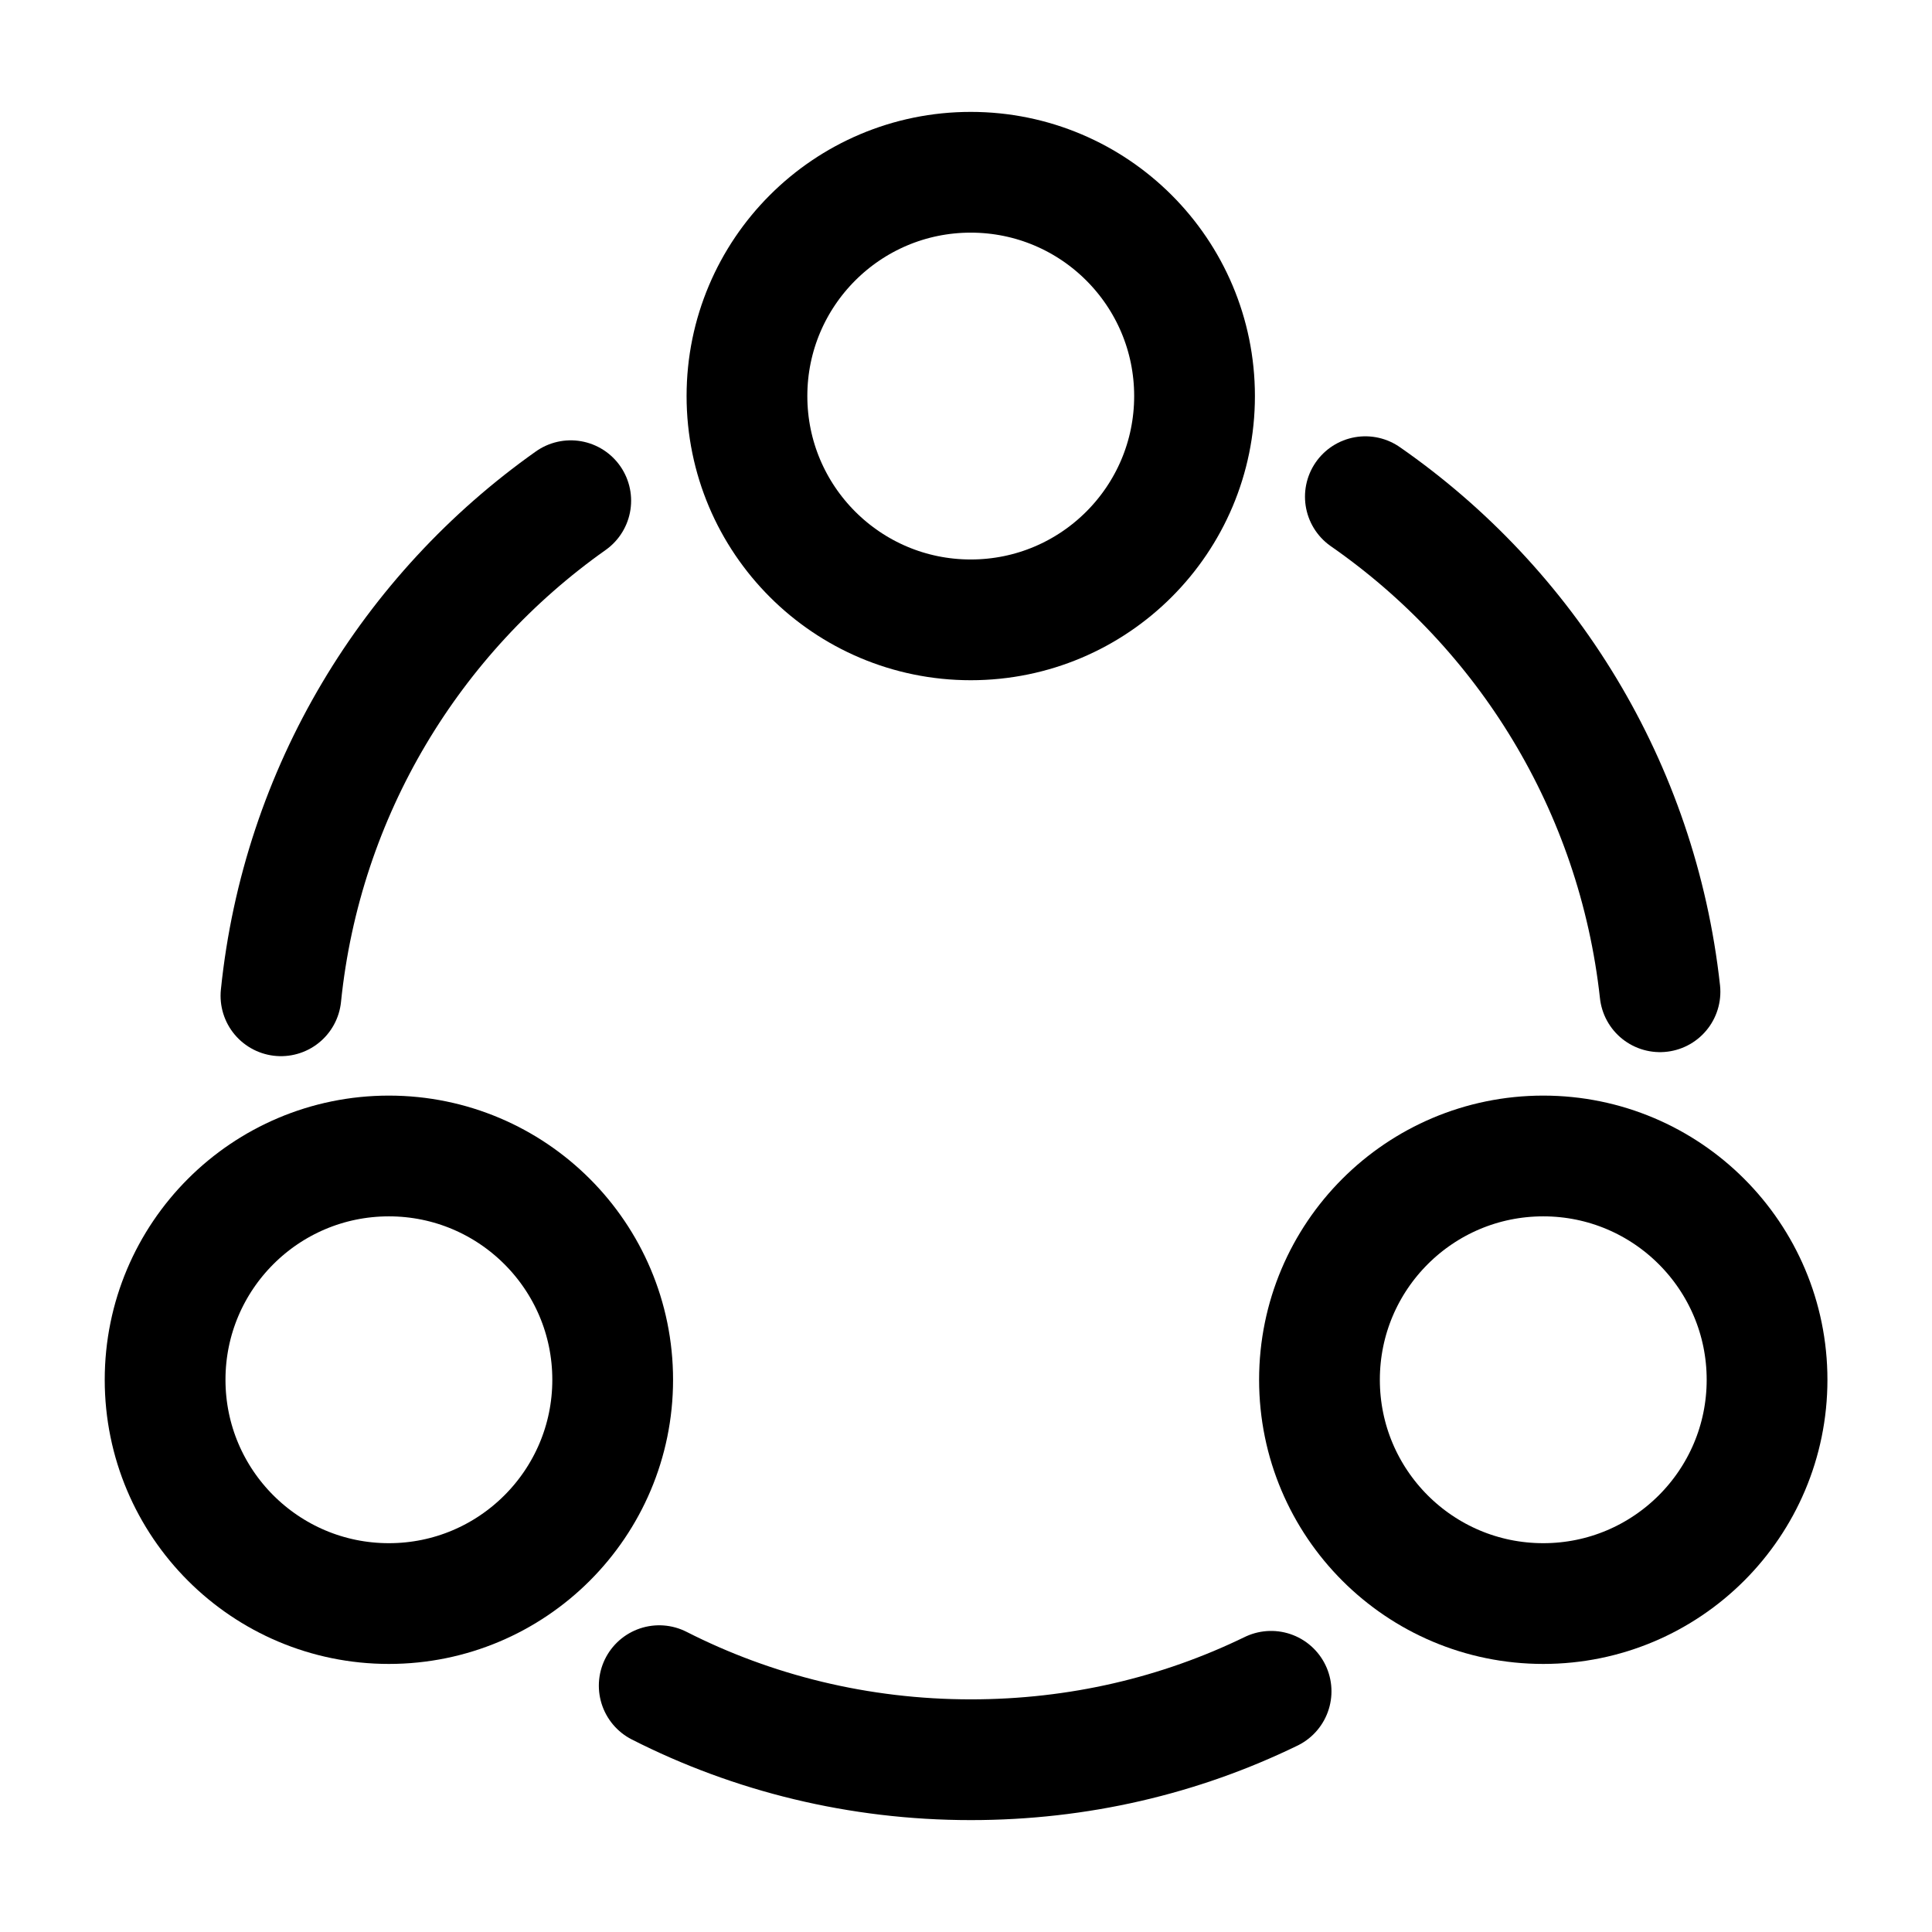
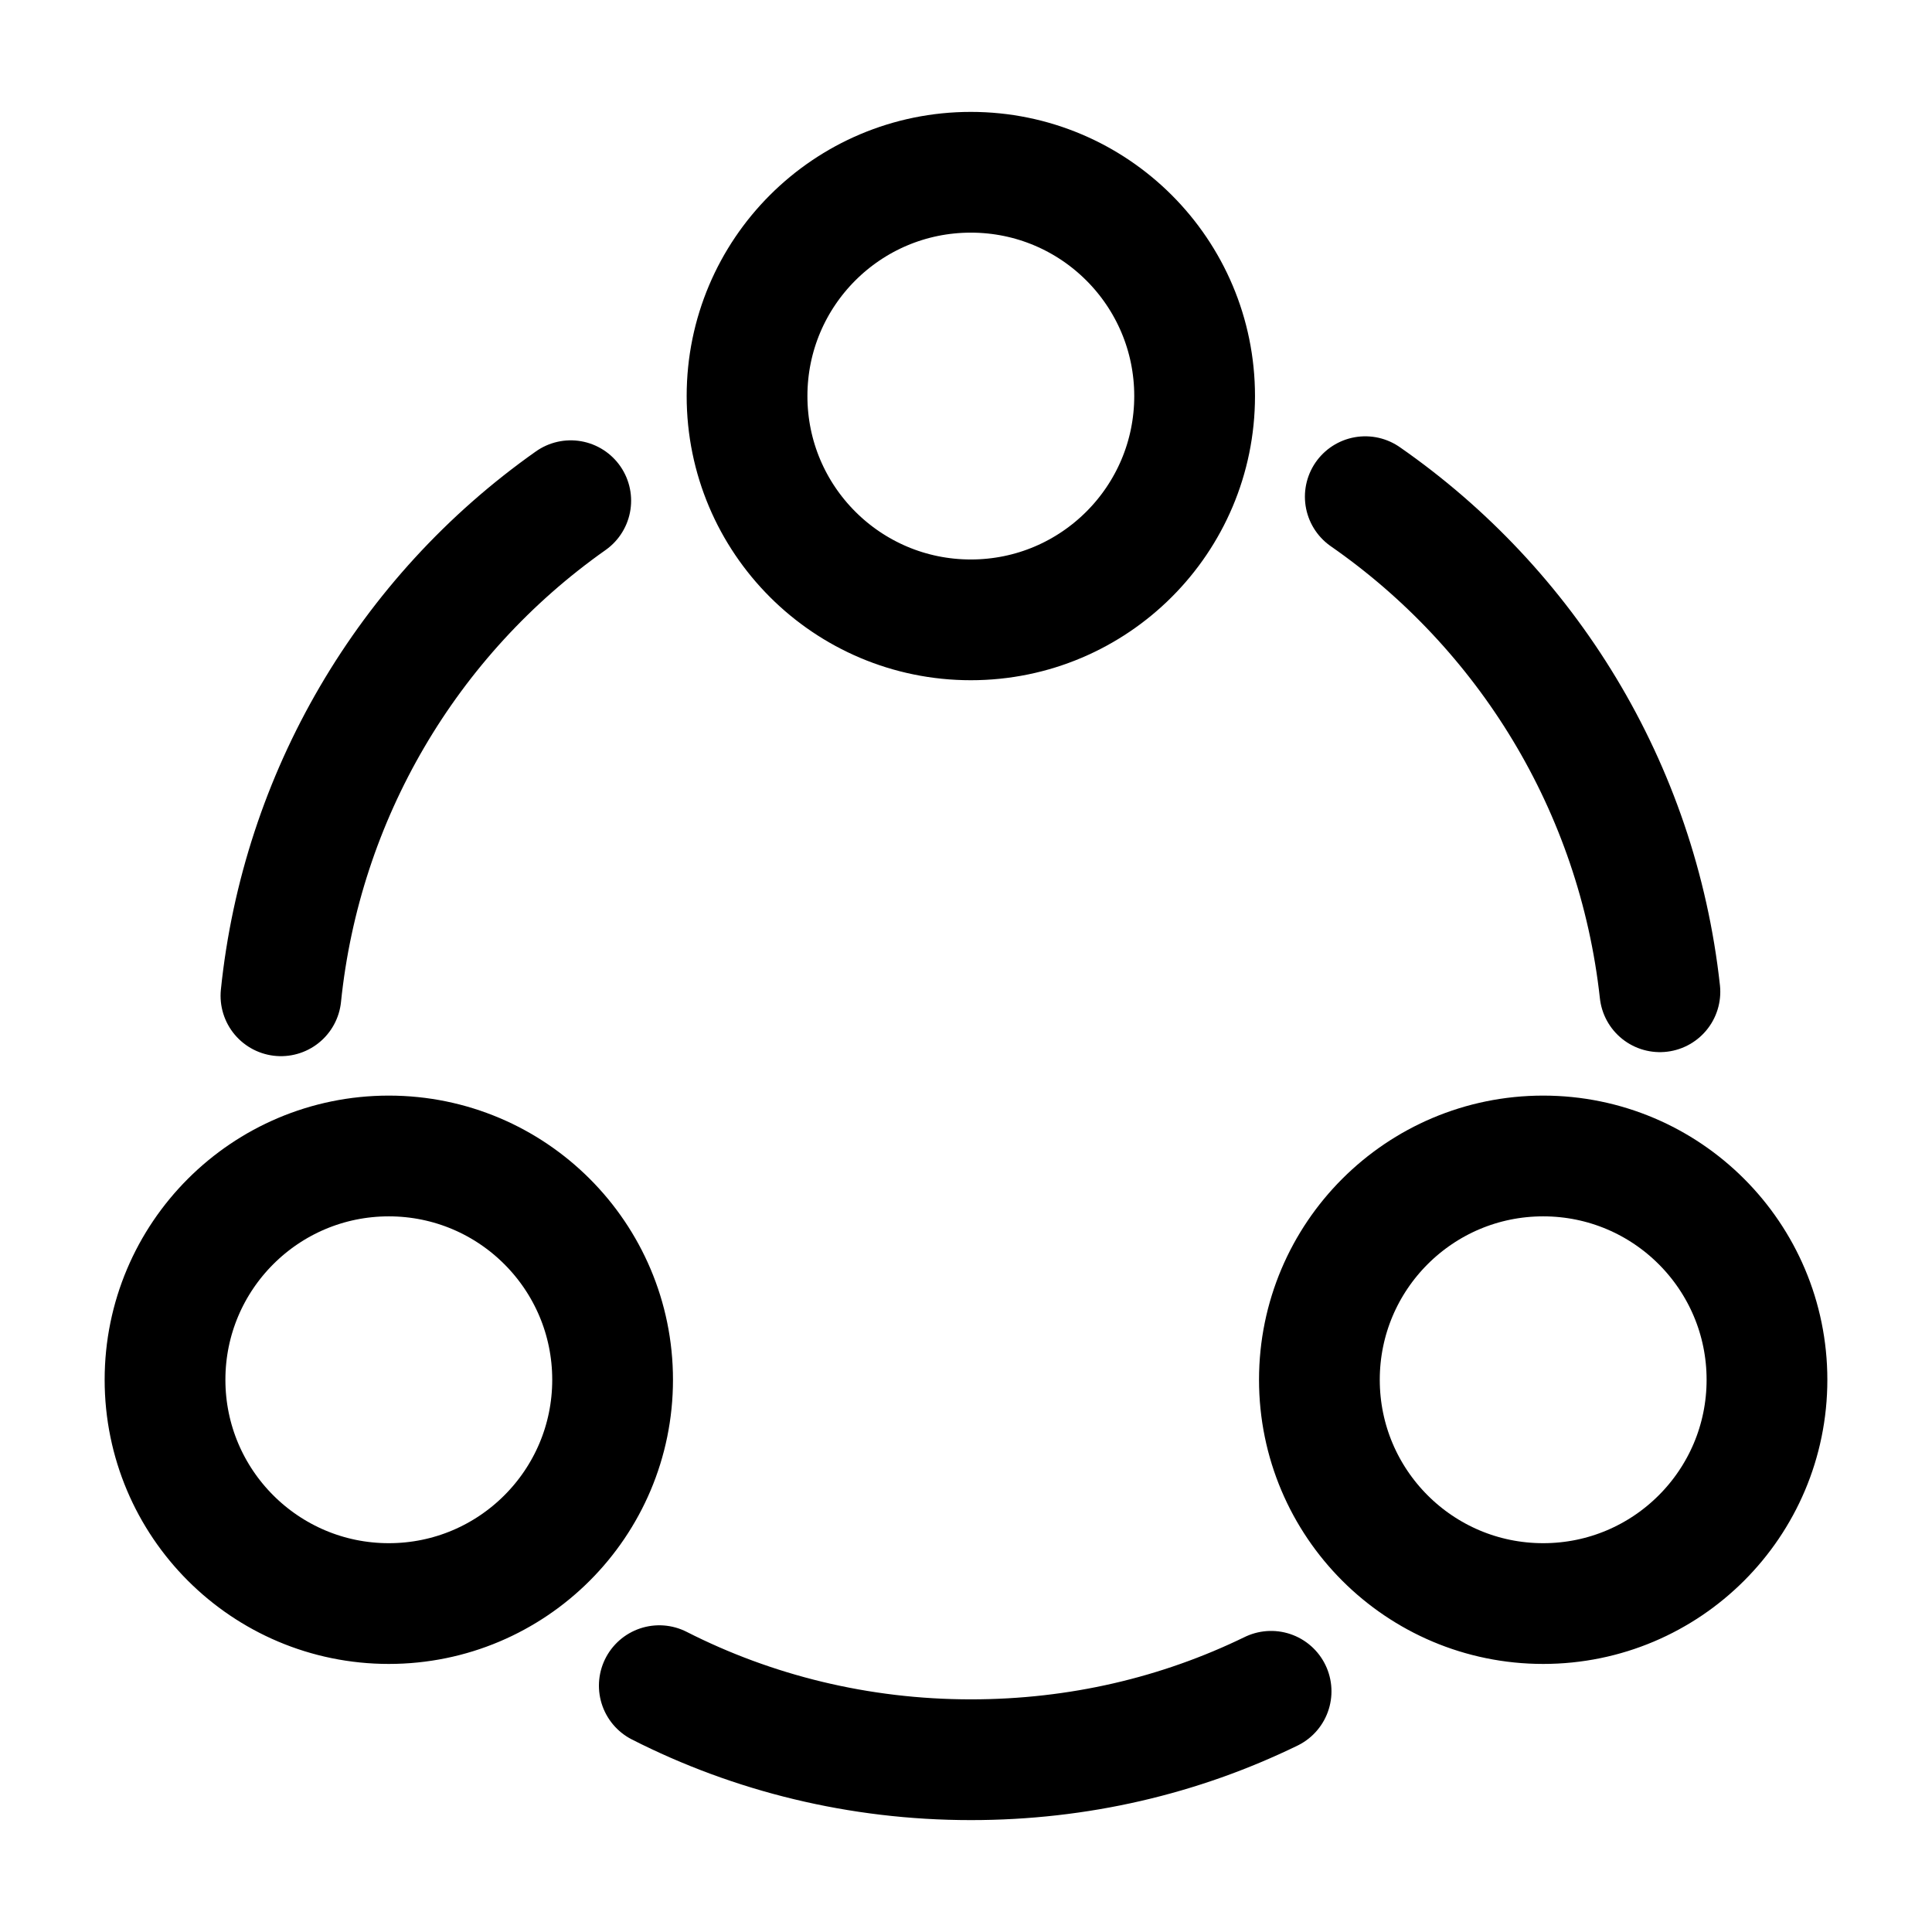
<svg xmlns="http://www.w3.org/2000/svg" width="24" height="24" viewBox="0 0 24 24" fill="none">
-   <path d="M16.961 6.17C18.961 7.56 20.341 9.77 20.621 12.32" stroke="currentColor" stroke-width="1.5" stroke-linecap="round" stroke-linejoin="round" />
-   <path d="M3.49 12.37C3.75 9.83 5.11 7.62 7.09 6.22" stroke="currentColor" stroke-width="1.5" stroke-linecap="round" stroke-linejoin="round" />
-   <path d="M8.189 20.94C9.349 21.53 10.669 21.86 12.059 21.86C13.399 21.86 14.659 21.56 15.79 21.01" stroke="currentColor" stroke-width="1.5" stroke-linecap="round" stroke-linejoin="round" />
-   <path d="M12.059 7.7C13.595 7.7 14.839 6.455 14.839 4.92C14.839 3.385 13.595 2.14 12.059 2.14C10.524 2.14 9.279 3.385 9.279 4.92C9.279 6.455 10.524 7.7 12.059 7.7Z" stroke="currentColor" stroke-width="1.5" stroke-linecap="round" stroke-linejoin="round" />
-   <path d="M4.831 19.92C6.366 19.92 7.611 18.675 7.611 17.14C7.611 15.605 6.366 14.36 4.831 14.36C3.295 14.36 2.051 15.605 2.051 17.14C2.051 18.675 3.295 19.92 4.831 19.92Z" stroke="currentColor" stroke-width="1.5" stroke-linecap="round" stroke-linejoin="round" />
-   <path d="M19.171 19.92C20.706 19.92 21.951 18.675 21.951 17.14C21.951 15.605 20.706 14.36 19.171 14.36C17.635 14.36 16.391 15.605 16.391 17.14C16.391 18.675 17.635 19.92 19.171 19.92Z" stroke="currentColor" stroke-width="1.5" stroke-linecap="round" stroke-linejoin="round" />
+   <path d="M16.96 6.17c2 1.39 3.38 3.6 3.66 6.15m-17.13.05a8.601 8.601 0 013.6-6.15m1.1 14.72c1.16.59 2.48.92 3.87.92 1.34 0 2.6-.3 3.73-.85M12.06 7.7a2.78 2.78 0 100-5.56 2.78 2.78 0 000 5.56zM4.83 19.92a2.78 2.78 0 100-5.56 2.78 2.78 0 000 5.56zm14.34 0a2.78 2.78 0 100-5.56 2.78 2.78 0 000 5.56z" stroke="currentColor" stroke-width="1.5" stroke-linecap="round" stroke-linejoin="round" />
</svg>
